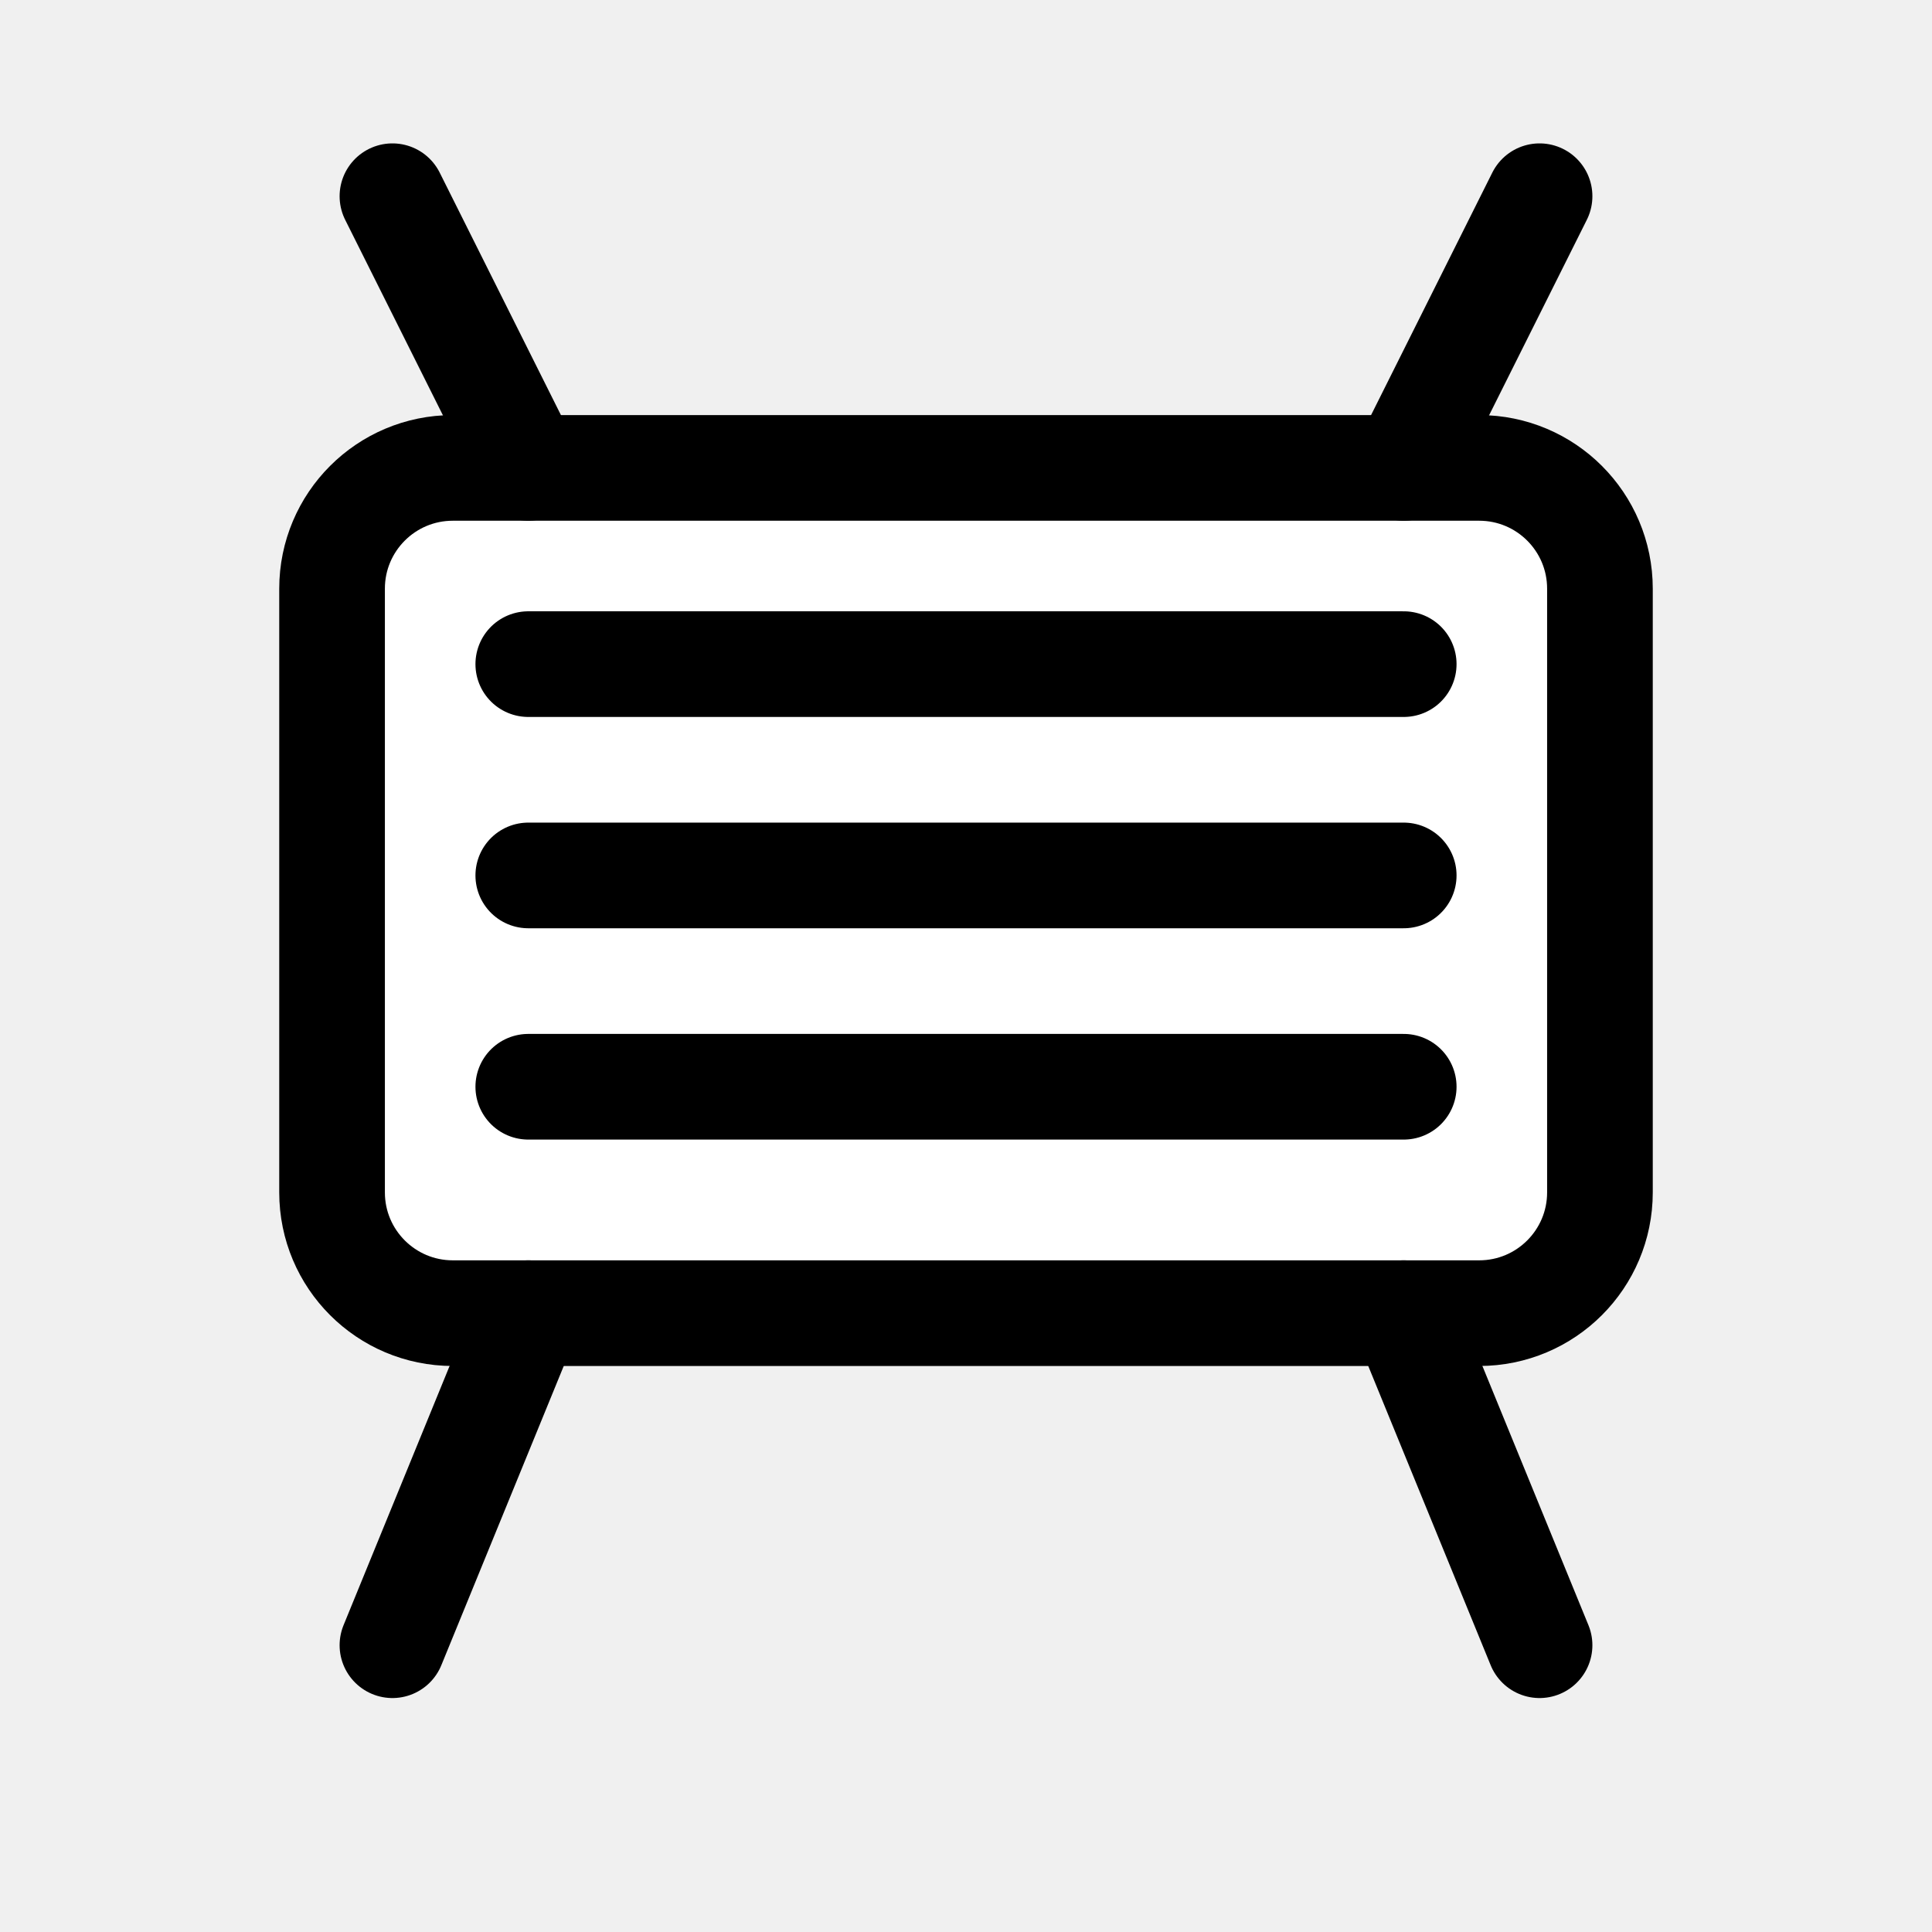
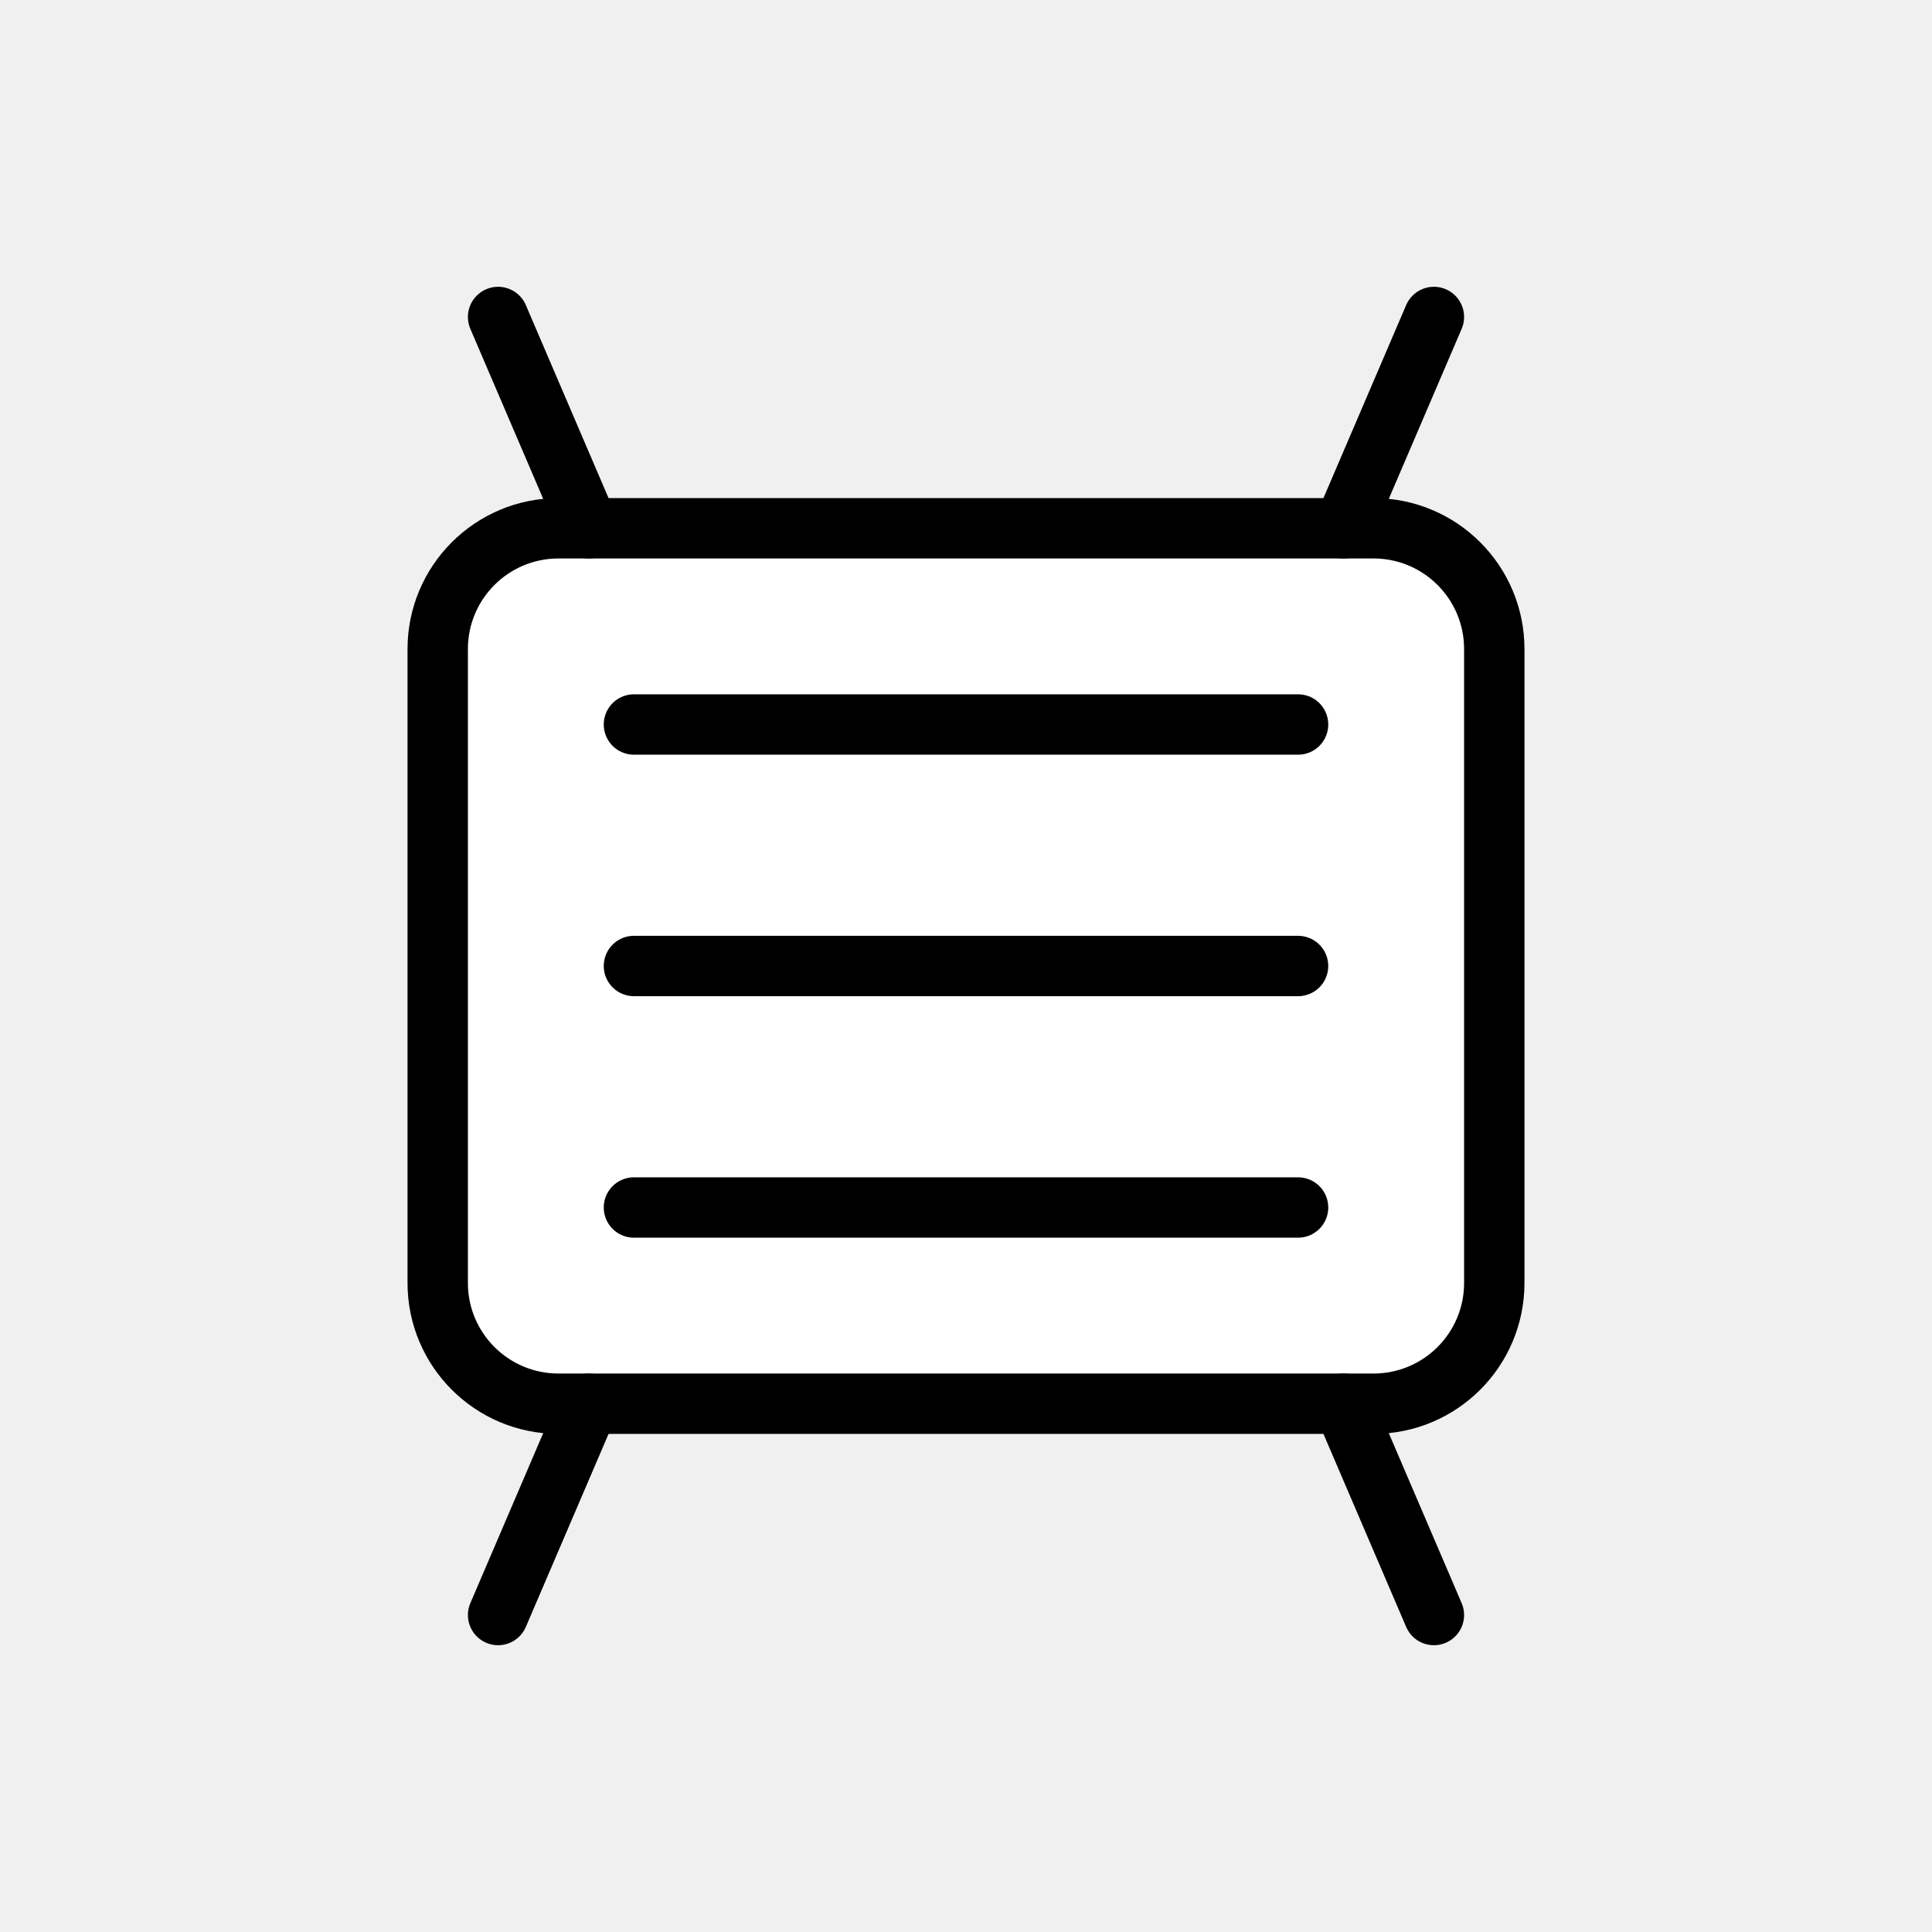
<svg xmlns="http://www.w3.org/2000/svg" viewBox="0 0 128 128">
-   <g fill="#fff" stroke="currentColor" stroke-width="7" stroke-linecap="round" stroke-linejoin="round">
-     <rect x="22" y="31" width="84" height="56" rx="8" />
-     <path fill="none" d="M35 44h58M35 58h58M35 72h58M35 87l-9 22M93 87l9 22M35 31l-9-18M93 31l9-18" />
+   <g fill="#fff" stroke="currentColor" stroke-width="4" stroke-linecap="round" stroke-linejoin="round">
+     <rect x="29" y="35" width="70" height="58" rx="8" />
+     <path fill="none" d="M42 48h44M42 64h44M42 80h44" />
+     <path fill="none" d="M39 35 33 21M89 35l6-14M39 93l-6 14M89 93l6 14" />
  </g>
</svg>
